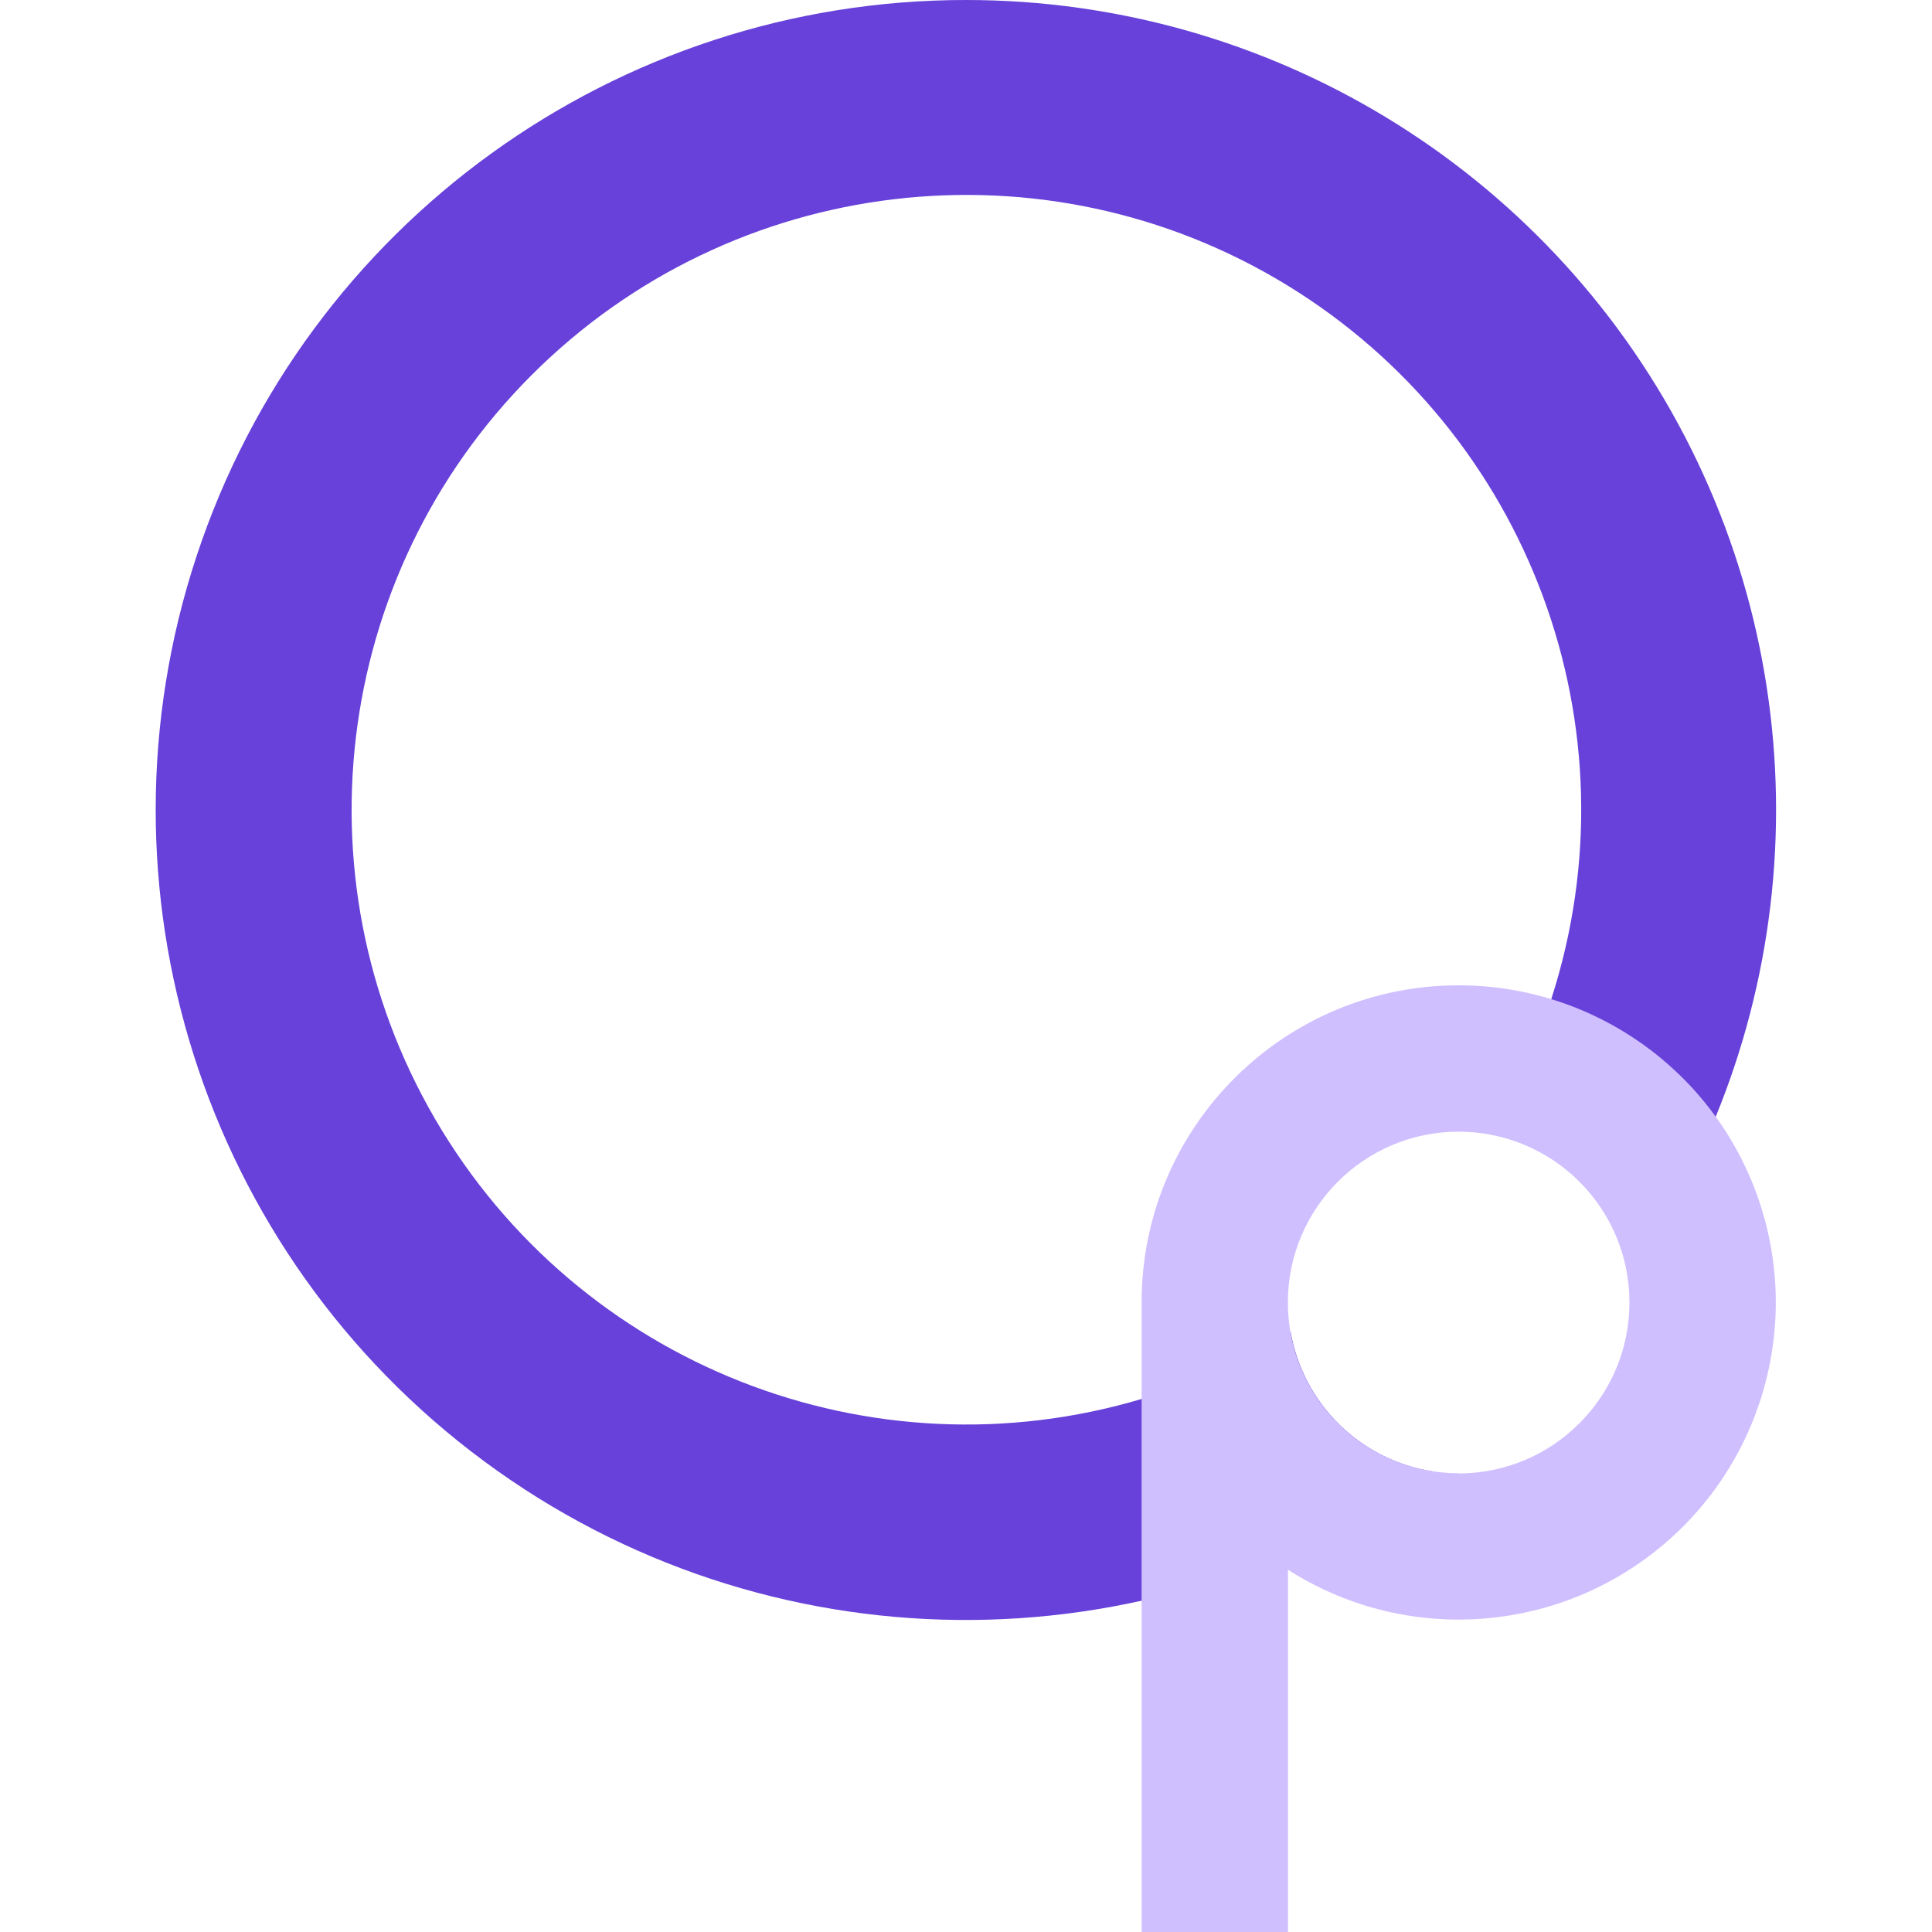
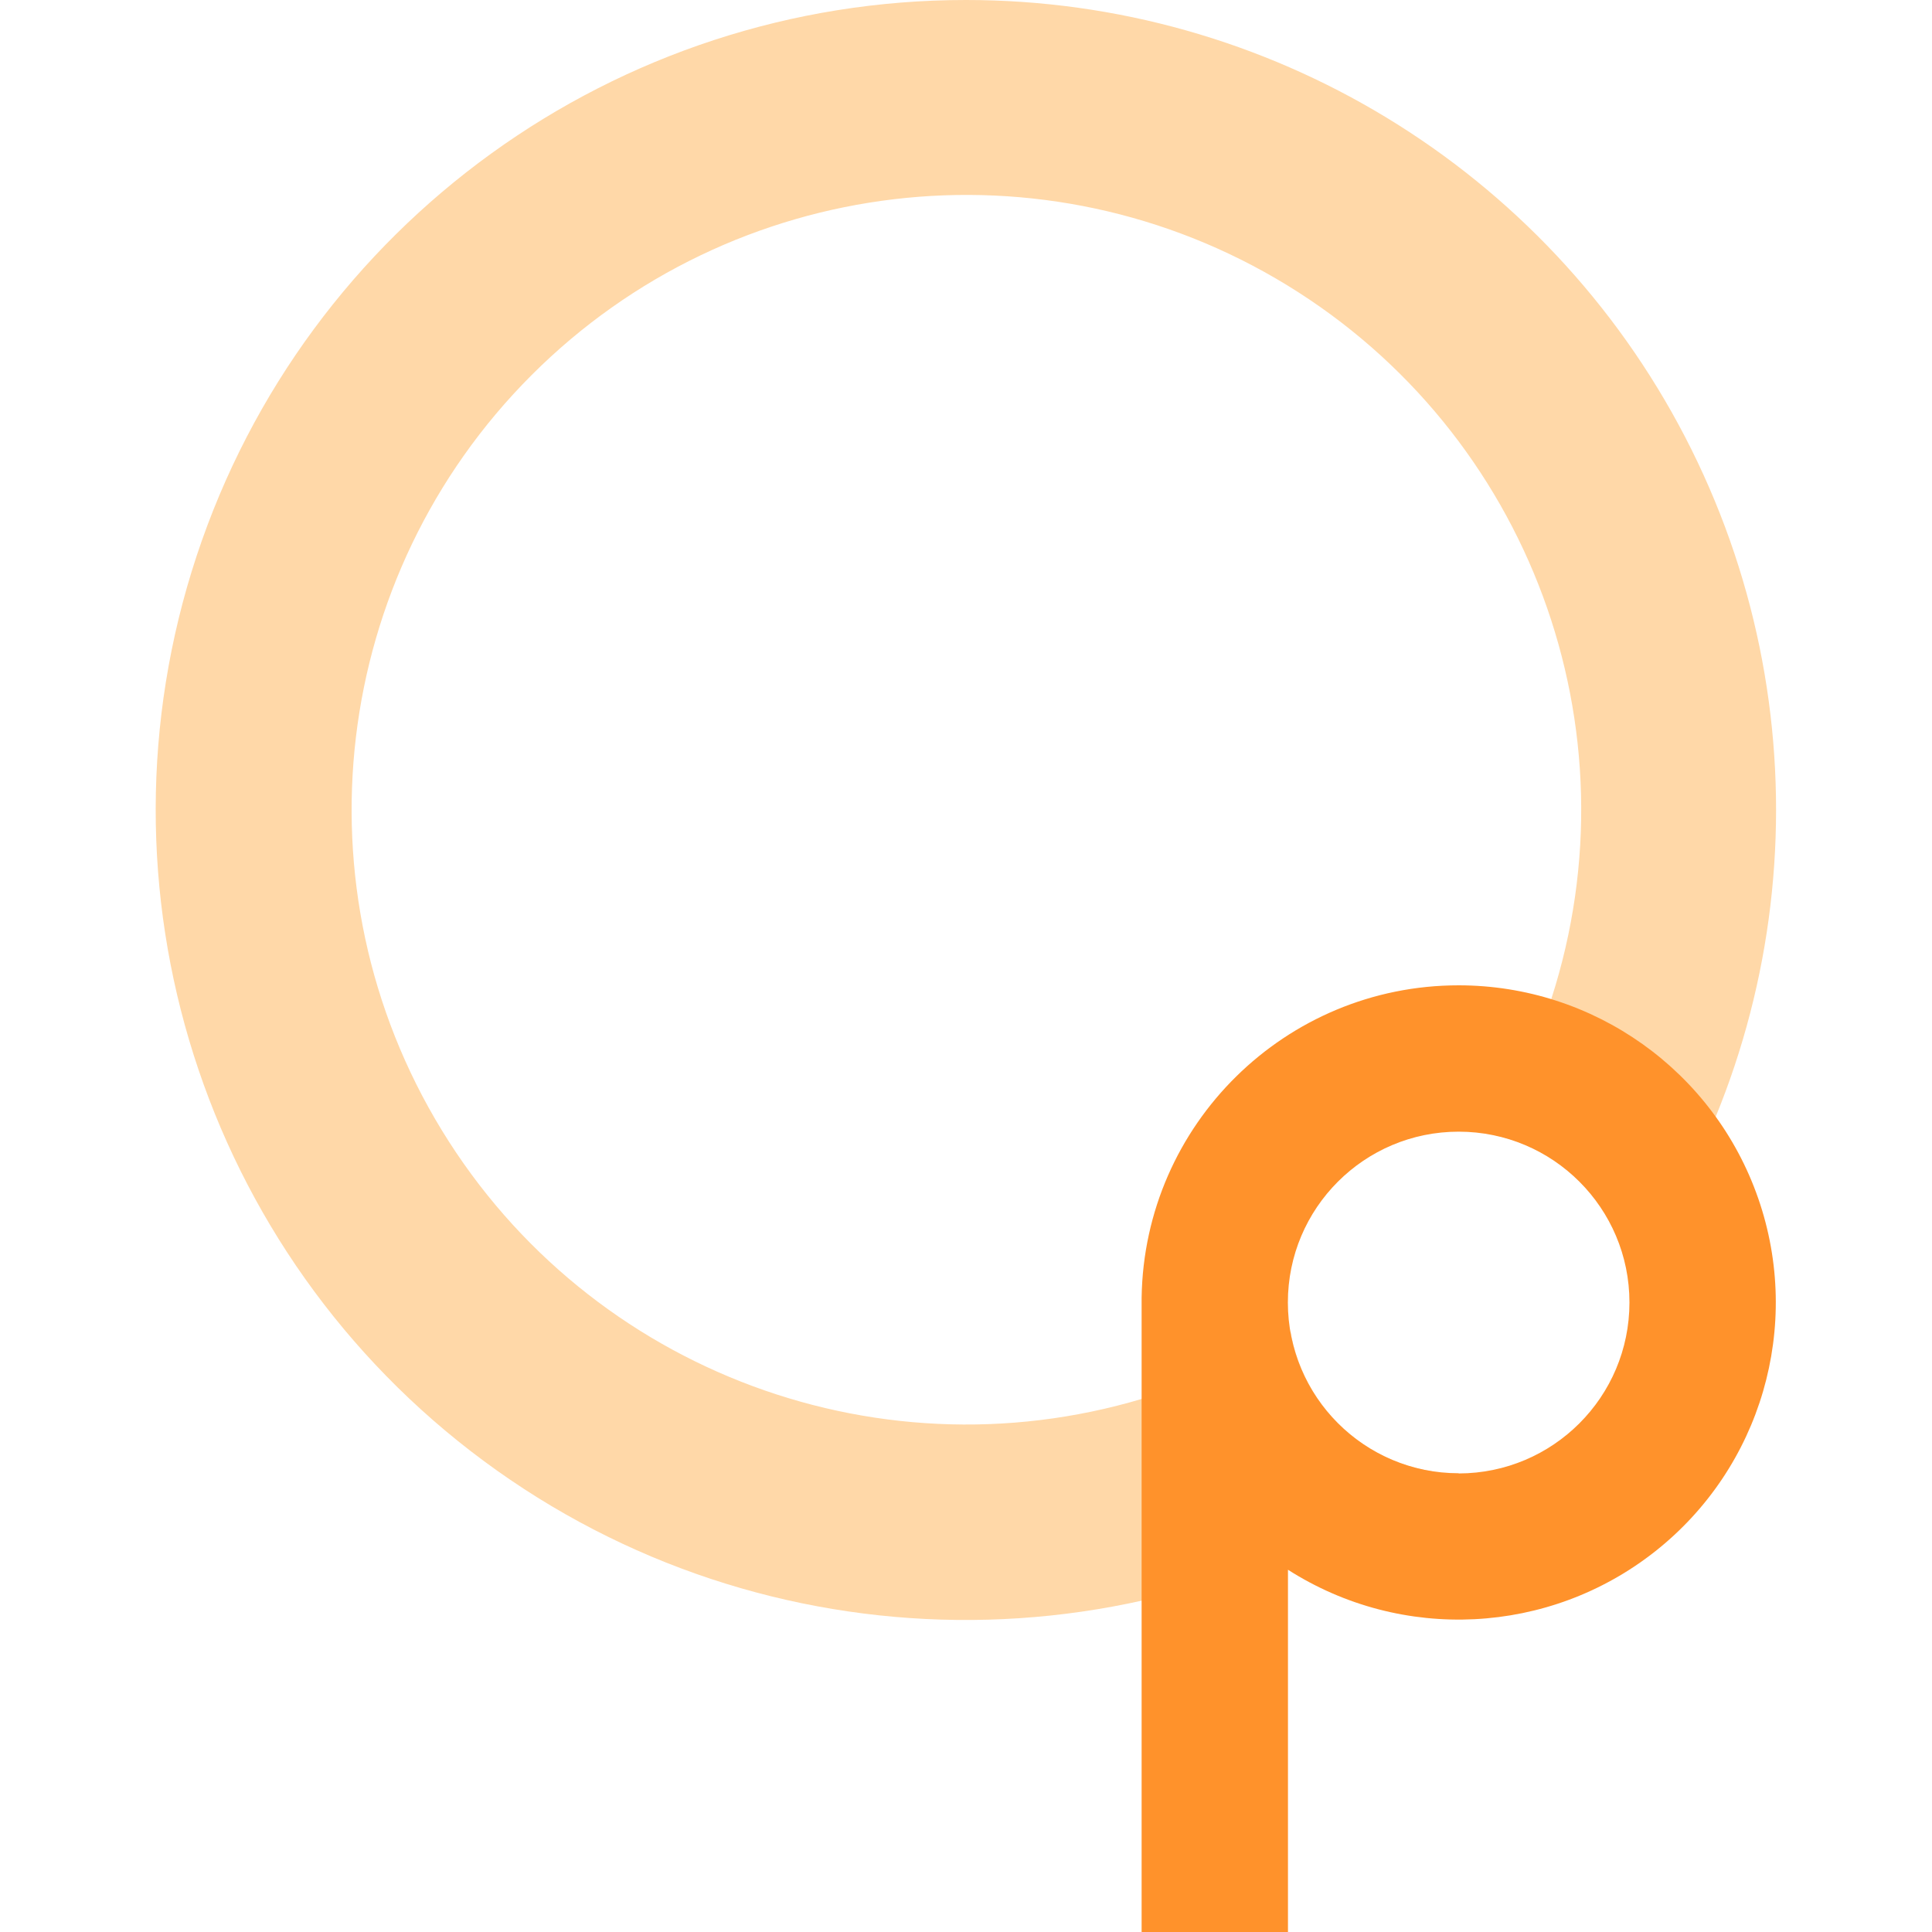
<svg xmlns="http://www.w3.org/2000/svg" viewBox="0 0 200 200">
-   <path d="M100 0a83.85 83.85 0 1 0 48.36 152.33 17.71 17.71 0 0 1-14.76-14.47 61.7 61.7 0 0 1-14 6.52 63.64 63.64 0 1 1 41-41 62 62 0 0 1-6.53 14 17.73 17.73 0 0 1 14.47 14.77A83.84 83.84 0 0 0 100 0Z" style="fill:#6741d9" />
-   <path d="M151 102a32.83 32.83 0 0 0-32.82 32.32V200h15.15v-37.5A32.83 32.83 0 1 0 151 102Zm0 50.51a17.68 17.68 0 1 1 17.68-17.68 17.7 17.7 0 0 1-17.68 17.7Z" style="fill:#d0bfff" />
+   <style>
+     .favicon-p {
+       fill: #ff922b;
+     }
+ 
+     .favicon-ring {
+       fill: #ffd8a8;
+     }
+ 
+     @media (prefers-color-scheme: dark) {
+       .favicon-p {
+         fill: #ff922b;
+       }
+ 
+       .favicon-ring {
+         fill: #e8590c;
+       }
+     }
+   </style>
+   <path id="cercle" class="favicon-ring" d="M100 0a83.85 83.85 0 1 0 48.36 152.33 17.71 17.71 0 0 1-14.76-14.47 61.7 61.7 0 0 1-14 6.52 63.64 63.64 0 1 1 41-41 62 62 0 0 1-6.53 14 17.73 17.73 0 0 1 14.47 14.77A83.84 83.84 0 0 0 100 0Z" />
+   <path id="petitp" class="favicon-p" d="M151 102a32.83 32.83 0 0 0-32.82 32.32V200h15.15v-37.5A32.83 32.83 0 1 0 151 102Zm0 50.51a17.68 17.68 0 1 1 17.68-17.68 17.7 17.7 0 0 1-17.68 17.7Z" />
</svg>
